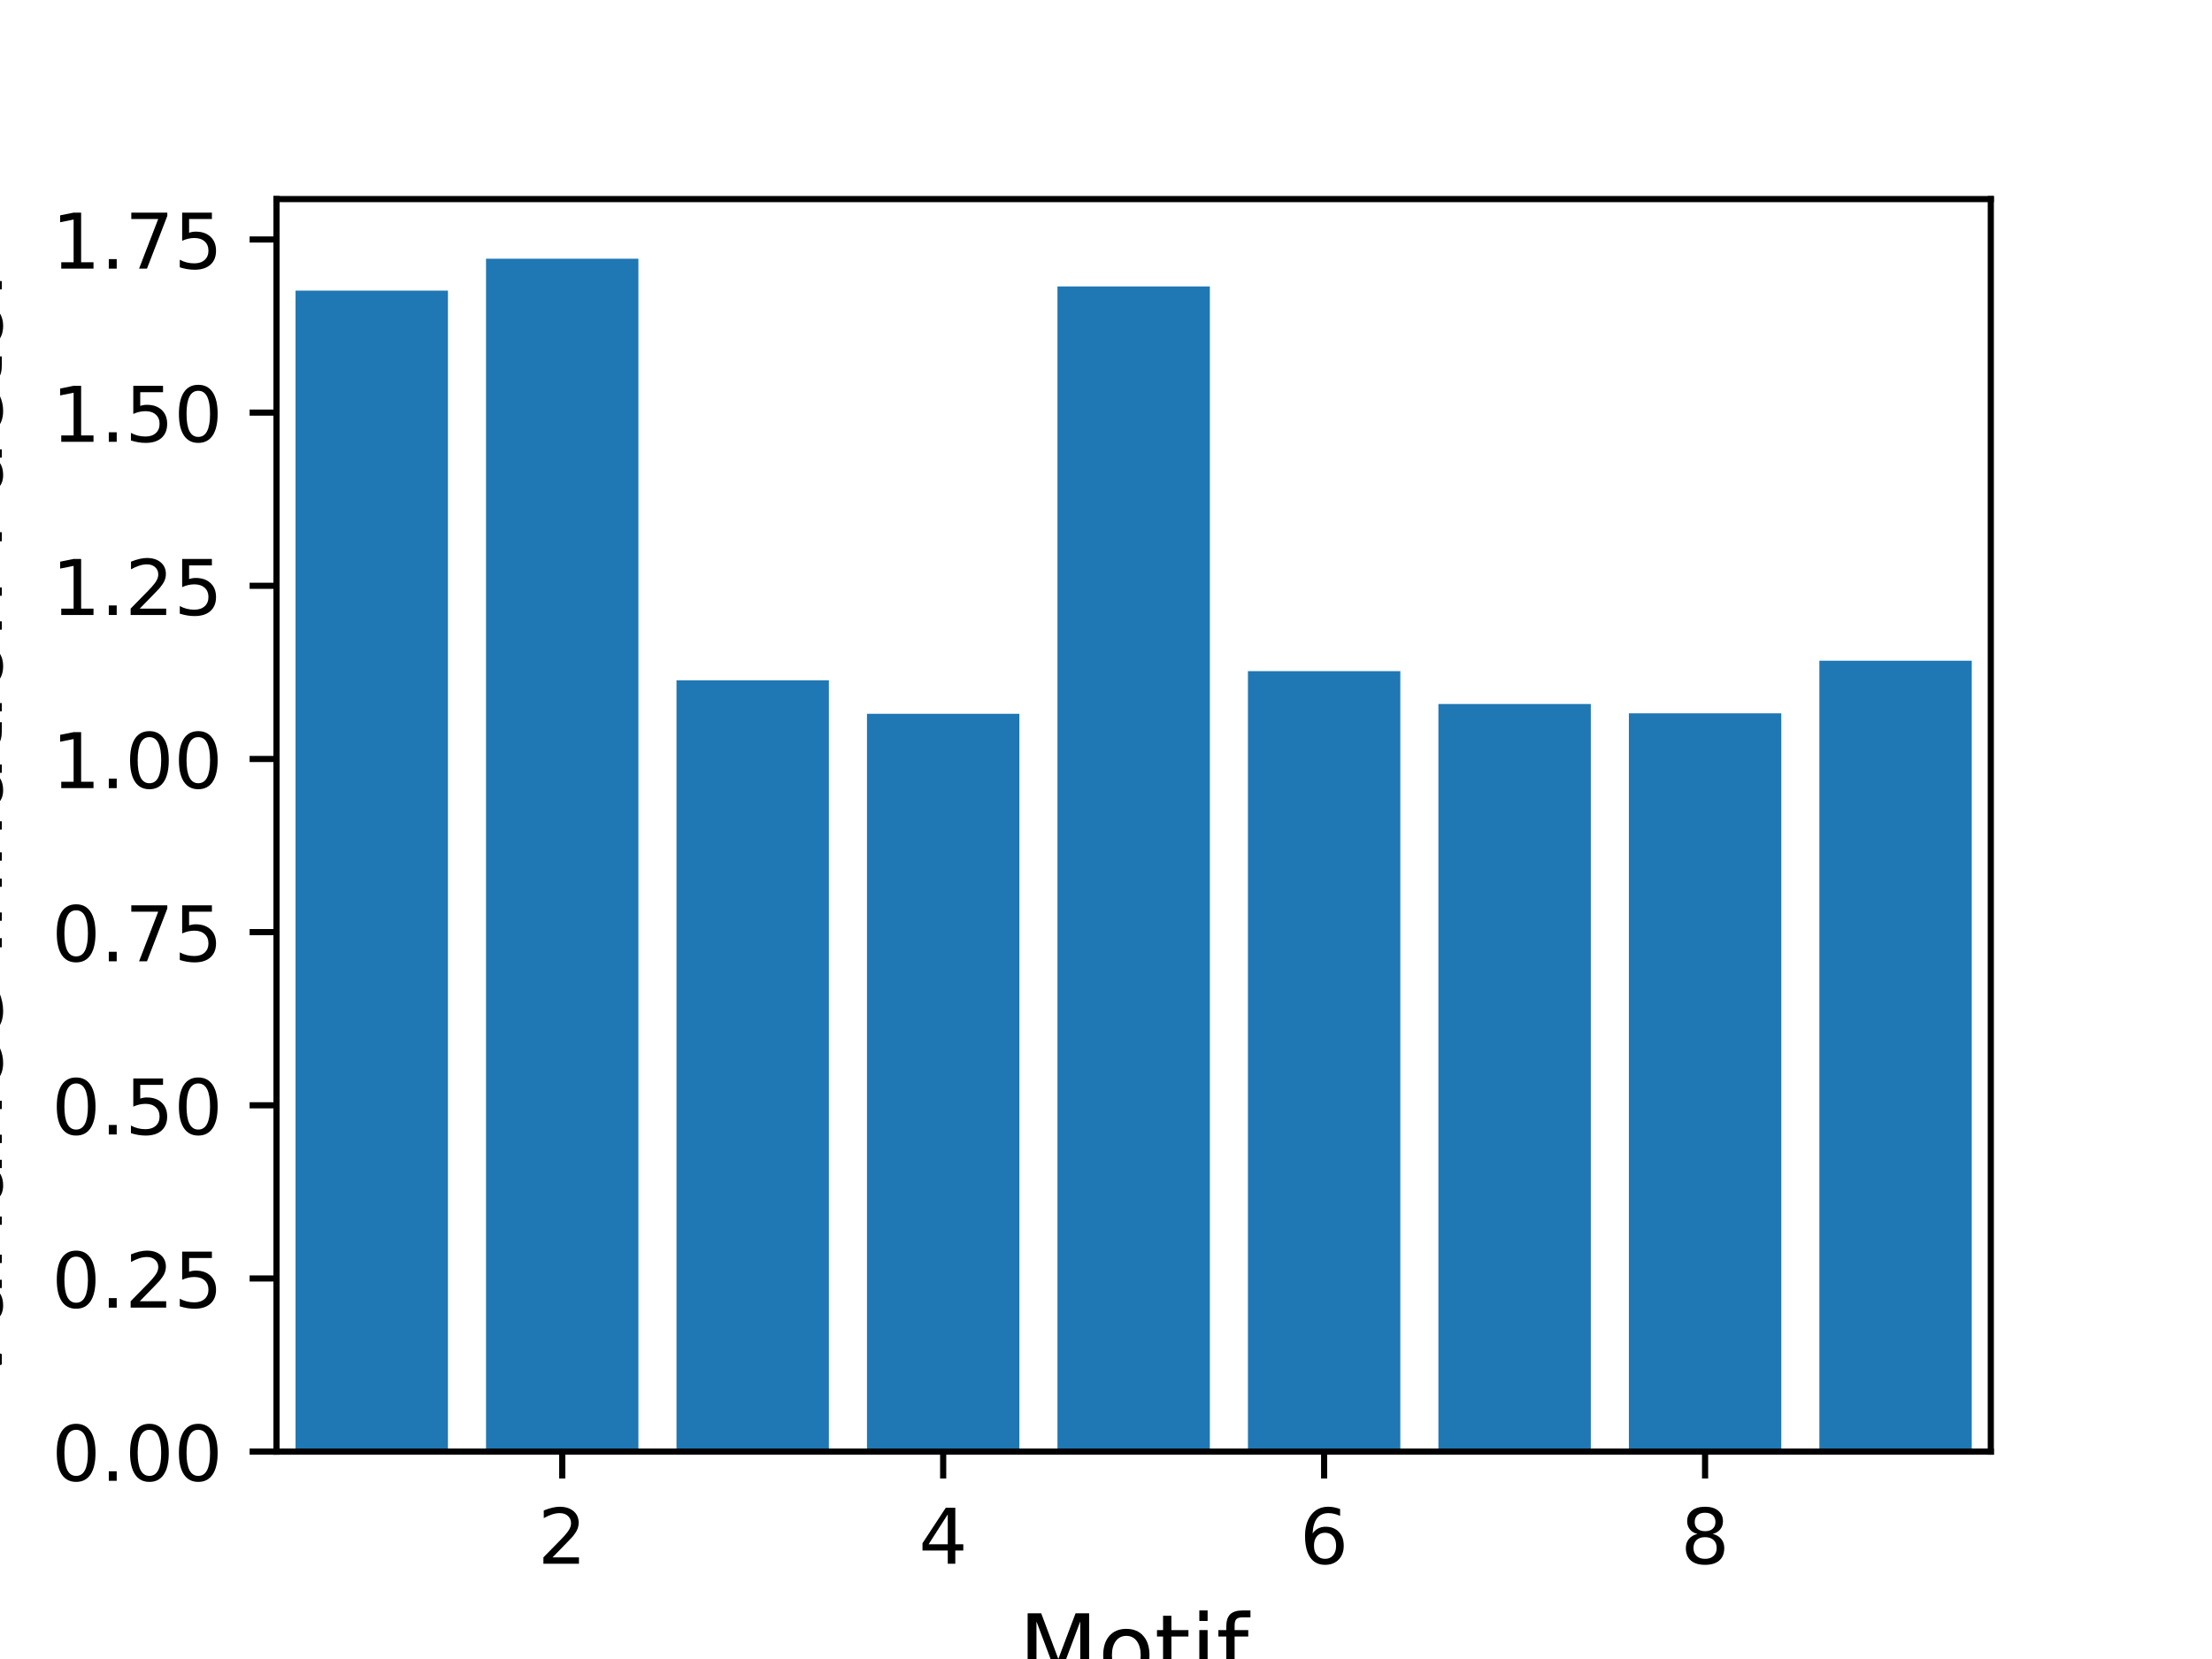
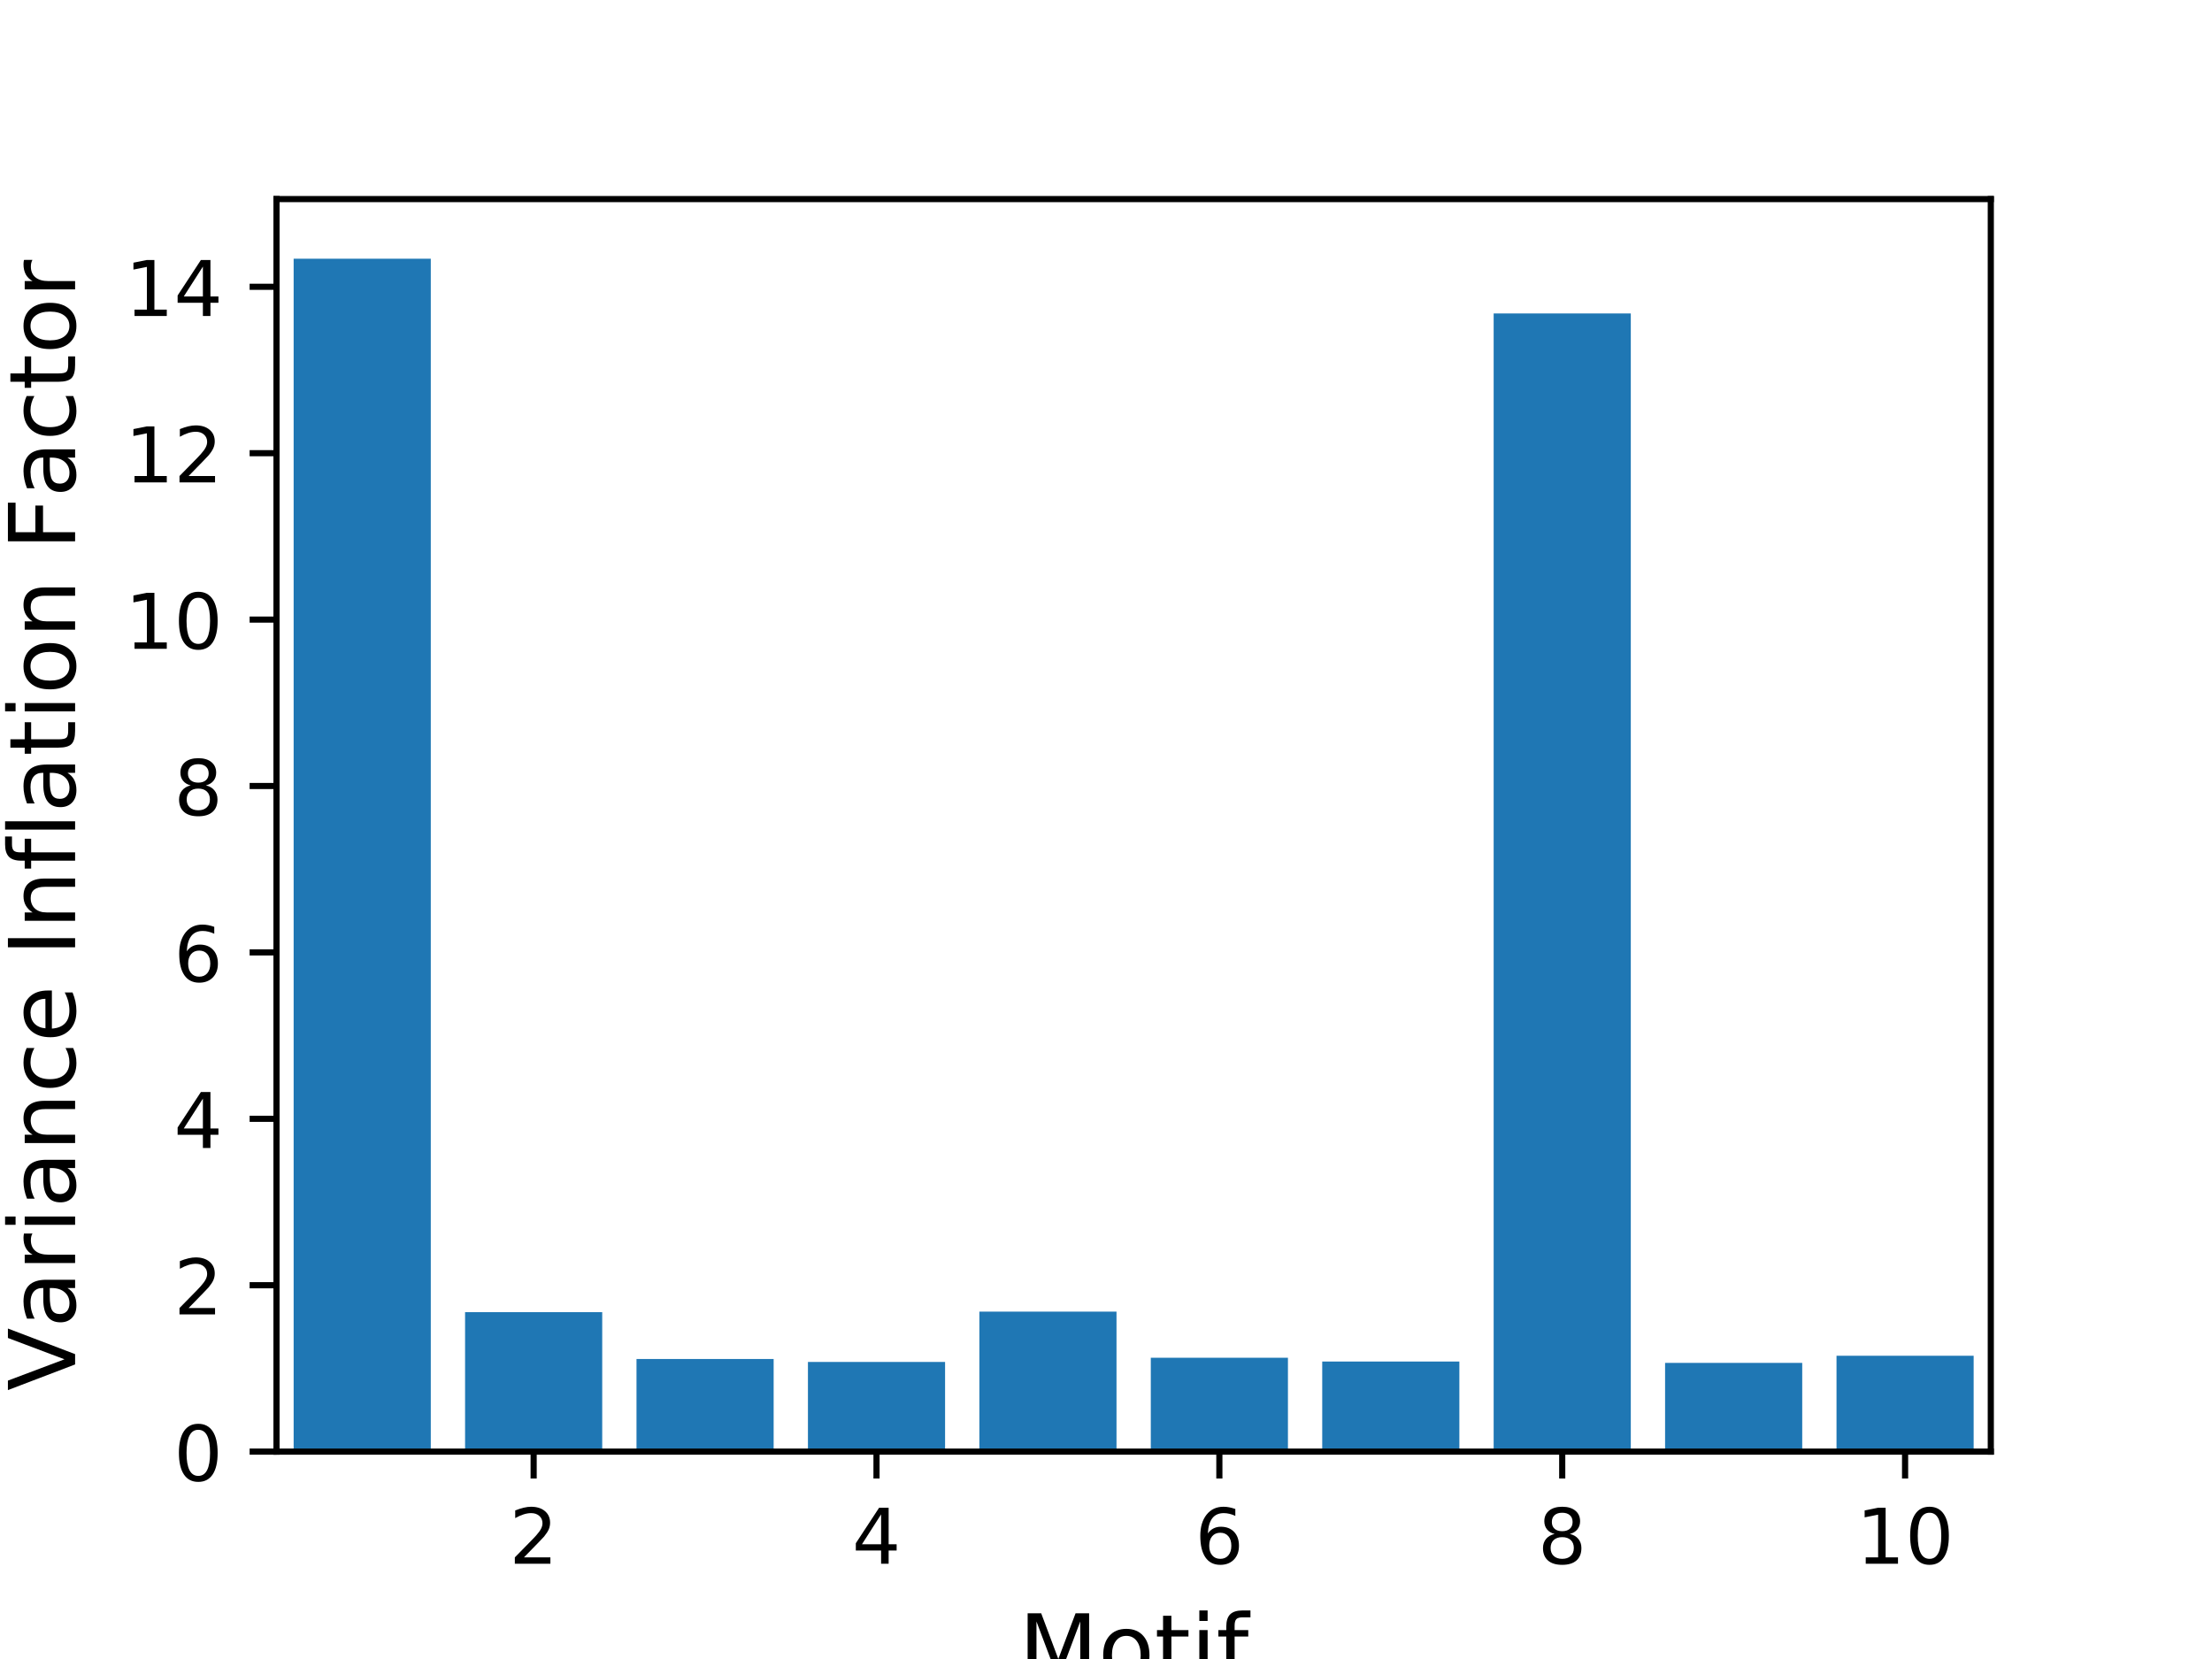
<svg xmlns="http://www.w3.org/2000/svg" xmlns:xlink="http://www.w3.org/1999/xlink" height="216pt" version="1.1" viewBox="0 0 288 216" width="288pt">
  <defs>
    <style type="text/css">
*{stroke-linecap:butt;stroke-linejoin:round;}
  </style>
  </defs>
  <g id="figure_1">
    <g id="patch_1">
      <path d="M 0 216  L 288 216  L 288 0  L 0 0  z " style="fill:#ffffff;" />
    </g>
    <g id="axes_1">
      <g id="patch_2">
        <path d="M 36 189  L 259.2 189  L 259.2 25.92  L 36 25.92  z " style="fill:#ffffff;" />
      </g>
      <g id="patch_3">
-         <path clip-path="url(#p2fca807522)" d="M 38.48 189  L 58.32 189  L 58.32 37.841  L 38.48 37.841  z " style="fill:#1f77b4;" />
+         <path clip-path="url(#paa263aa23f)" d="M 38.232 189  L 56.088 189  L 56.088 33.686  L 38.232 33.686  z " style="fill:#1f77b4;" />
      </g>
      <g id="patch_4">
-         <path clip-path="url(#p2fca807522)" d="M 63.28 189  L 83.12 189  L 83.12 33.686  L 63.28 33.686  z " style="fill:#1f77b4;" />
+         <path clip-path="url(#paa263aa23f)" d="M 60.552 189  L 78.408 189  L 78.408 170.84  L 60.552 170.84  z " style="fill:#1f77b4;" />
      </g>
      <g id="patch_5">
-         <path clip-path="url(#p2fca807522)" d="M 88.08 189  L 107.92 189  L 107.92 88.57  L 88.08 88.57  z " style="fill:#1f77b4;" />
+         <path clip-path="url(#paa263aa23f)" d="M 82.872 189  L 100.728 189  L 100.728 176.936  L 82.872 176.936  z " style="fill:#1f77b4;" />
      </g>
      <g id="patch_6">
-         <path clip-path="url(#p2fca807522)" d="M 112.88 189  L 132.72 189  L 132.72 92.932  L 112.88 92.932  z " style="fill:#1f77b4;" />
+         <path clip-path="url(#paa263aa23f)" d="M 105.192 189  L 123.048 189  L 123.048 177.321  L 105.192 177.321  z " style="fill:#1f77b4;" />
      </g>
      <g id="patch_7">
-         <path clip-path="url(#p2fca807522)" d="M 137.68 189  L 157.52 189  L 157.52 37.296  L 137.68 37.296  z " style="fill:#1f77b4;" />
+         <path clip-path="url(#paa263aa23f)" d="M 127.512 189  L 145.368 189  L 145.368 170.775  L 127.512 170.775  z " style="fill:#1f77b4;" />
      </g>
      <g id="patch_8">
-         <path clip-path="url(#p2fca807522)" d="M 162.48 189  L 182.32 189  L 182.32 87.383  L 162.48 87.383  z " style="fill:#1f77b4;" />
+         <path clip-path="url(#paa263aa23f)" d="M 149.832 189  L 167.688 189  L 167.688 176.778  L 149.832 176.778  z " style="fill:#1f77b4;" />
      </g>
      <g id="patch_9">
-         <path clip-path="url(#p2fca807522)" d="M 187.28 189  L 207.12 189  L 207.12 91.661  L 187.28 91.661  z " style="fill:#1f77b4;" />
+         <path clip-path="url(#paa263aa23f)" d="M 172.152 189  L 190.008 189  L 190.008 177.272  L 172.152 177.272  z " style="fill:#1f77b4;" />
      </g>
      <g id="patch_10">
-         <path clip-path="url(#p2fca807522)" d="M 212.08 189  L 231.92 189  L 231.92 92.876  L 212.08 92.876  z " style="fill:#1f77b4;" />
+         <path clip-path="url(#paa263aa23f)" d="M 194.472 189  L 212.328 189  L 212.328 40.814  L 194.472 40.814  z " style="fill:#1f77b4;" />
      </g>
      <g id="patch_11">
-         <path clip-path="url(#p2fca807522)" d="M 236.88 189  L 256.72 189  L 256.72 86.023  L 236.88 86.023  z " style="fill:#1f77b4;" />
+         <path clip-path="url(#paa263aa23f)" d="M 216.792 189  L 234.648 189  L 234.648 177.446  L 216.792 177.446  z " style="fill:#1f77b4;" />
+       </g>
+       <g id="patch_12">
+         <path clip-path="url(#paa263aa23f)" d="M 239.112 189  L 256.968 189  L 256.968 176.519  L 239.112 176.519  z " style="fill:#1f77b4;" />
      </g>
      <g id="matplotlib.axis_1">
        <g id="xtick_1">
          <g id="line2d_1">
            <defs>
-               <path d="M 0 0  L 0 3.5  " id="m2c72e060e9" style="stroke:#000000;stroke-width:0.8;" />
-             </defs>
-             <g>
-               <use style="stroke:#000000;stroke-width:0.8;" x="73.2" xlink:href="#m2c72e060e9" y="189" />
+               <path d="M 0 0  L 0 3.5  " id="m5cc62cd27a" style="stroke:#000000;stroke-width:0.8;" />
+             </defs>
+             <g>
+               <use style="stroke:#000000;stroke-width:0.8;" x="69.48" xlink:href="#m5cc62cd27a" y="189" />
            </g>
          </g>
          <g id="text_1">
            <defs>
-               <path d="M 19.188 8.297  L 53.609 8.297  L 53.609 0  L 7.328 0  L 7.328 8.297  Q 12.938 14.109 22.625 23.891  Q 32.328 33.688 34.812 36.531  Q 39.547 41.844 41.422 45.531  Q 43.312 49.219 43.312 52.781  Q 43.312 58.594 39.234 62.25  Q 35.156 65.922 28.609 65.922  Q 23.969 65.922 18.812 64.312  Q 13.672 62.703 7.812 59.422  L 7.812 69.391  Q 13.766 71.781 18.938 73  Q 24.125 74.219 28.422 74.219  Q 39.75 74.219 46.484 68.547  Q 53.219 62.891 53.219 53.422  Q 53.219 48.922 51.531 44.891  Q 49.859 40.875 45.406 35.406  Q 44.188 33.984 37.641 27.219  Q 31.109 20.453 19.188 8.297  z " id="DejaVuSans-32" />
-             </defs>
-             <g transform="translate(70.01875 203.5984)scale(0.1 -0.1)">
-               <use xlink:href="#DejaVuSans-32" />
+               <path d="M 19.188 8.297  L 53.609 8.297  L 53.609 0  L 7.328 0  L 7.328 8.297  Q 12.938 14.109 22.625 23.891  Q 32.328 33.688 34.812 36.531  Q 39.547 41.844 41.422 45.531  Q 43.312 49.219 43.312 52.781  Q 43.312 58.594 39.234 62.25  Q 35.156 65.922 28.609 65.922  Q 23.969 65.922 18.812 64.312  Q 13.672 62.703 7.812 59.422  L 7.812 69.391  Q 13.766 71.781 18.938 73  Q 24.125 74.219 28.422 74.219  Q 39.75 74.219 46.484 68.547  Q 53.219 62.891 53.219 53.422  Q 53.219 48.922 51.531 44.891  Q 49.859 40.875 45.406 35.406  Q 44.188 33.984 37.641 27.219  Q 31.109 20.453 19.188 8.297  z " id="DejaVuSans-50" />
+             </defs>
+             <g transform="translate(66.29875 203.5984)scale(0.1 -0.1)">
+               <use xlink:href="#DejaVuSans-50" />
            </g>
          </g>
        </g>
        <g id="xtick_2">
          <g id="line2d_2">
            <g>
-               <use style="stroke:#000000;stroke-width:0.8;" x="122.8" xlink:href="#m2c72e060e9" y="189" />
+               <use style="stroke:#000000;stroke-width:0.8;" x="114.12" xlink:href="#m5cc62cd27a" y="189" />
            </g>
          </g>
          <g id="text_2">
            <defs>
-               <path d="M 37.797 64.312  L 12.891 25.391  L 37.797 25.391  z M 35.203 72.906  L 47.609 72.906  L 47.609 25.391  L 58.016 25.391  L 58.016 17.188  L 47.609 17.188  L 47.609 0  L 37.797 0  L 37.797 17.188  L 4.891 17.188  L 4.891 26.703  z " id="DejaVuSans-34" />
-             </defs>
-             <g transform="translate(119.6188 203.5984)scale(0.1 -0.1)">
-               <use xlink:href="#DejaVuSans-34" />
+               <path d="M 37.797 64.312  L 12.891 25.391  L 37.797 25.391  z M 35.203 72.906  L 47.609 72.906  L 47.609 25.391  L 58.016 25.391  L 58.016 17.188  L 47.609 17.188  L 47.609 0  L 37.797 0  L 37.797 17.188  L 4.891 17.188  L 4.891 26.703  z " id="DejaVuSans-52" />
+             </defs>
+             <g transform="translate(110.9387 203.5984)scale(0.1 -0.1)">
+               <use xlink:href="#DejaVuSans-52" />
            </g>
          </g>
        </g>
        <g id="xtick_3">
          <g id="line2d_3">
            <g>
-               <use style="stroke:#000000;stroke-width:0.8;" x="172.4" xlink:href="#m2c72e060e9" y="189" />
+               <use style="stroke:#000000;stroke-width:0.8;" x="158.76" xlink:href="#m5cc62cd27a" y="189" />
            </g>
          </g>
          <g id="text_3">
            <defs>
-               <path d="M 33.016 40.375  Q 26.375 40.375 22.484 35.828  Q 18.609 31.297 18.609 23.391  Q 18.609 15.531 22.484 10.953  Q 26.375 6.391 33.016 6.391  Q 39.656 6.391 43.531 10.953  Q 47.406 15.531 47.406 23.391  Q 47.406 31.297 43.531 35.828  Q 39.656 40.375 33.016 40.375  z M 52.594 71.297  L 52.594 62.312  Q 48.875 64.062 45.094 64.984  Q 41.312 65.922 37.594 65.922  Q 27.828 65.922 22.672 59.328  Q 17.531 52.734 16.797 39.406  Q 19.672 43.656 24.016 45.922  Q 28.375 48.188 33.594 48.188  Q 44.578 48.188 50.953 41.516  Q 57.328 34.859 57.328 23.391  Q 57.328 12.156 50.688 5.359  Q 44.047 -1.422 33.016 -1.422  Q 20.359 -1.422 13.672 8.266  Q 6.984 17.969 6.984 36.375  Q 6.984 53.656 15.188 63.938  Q 23.391 74.219 37.203 74.219  Q 40.922 74.219 44.703 73.484  Q 48.484 72.75 52.594 71.297  z " id="DejaVuSans-36" />
-             </defs>
-             <g transform="translate(169.2188 203.5984)scale(0.1 -0.1)">
-               <use xlink:href="#DejaVuSans-36" />
+               <path d="M 33.016 40.375  Q 26.375 40.375 22.484 35.828  Q 18.609 31.297 18.609 23.391  Q 18.609 15.531 22.484 10.953  Q 26.375 6.391 33.016 6.391  Q 39.656 6.391 43.531 10.953  Q 47.406 15.531 47.406 23.391  Q 47.406 31.297 43.531 35.828  Q 39.656 40.375 33.016 40.375  z M 52.594 71.297  L 52.594 62.312  Q 48.875 64.062 45.094 64.984  Q 41.312 65.922 37.594 65.922  Q 27.828 65.922 22.672 59.328  Q 17.531 52.734 16.797 39.406  Q 19.672 43.656 24.016 45.922  Q 28.375 48.188 33.594 48.188  Q 44.578 48.188 50.953 41.516  Q 57.328 34.859 57.328 23.391  Q 57.328 12.156 50.688 5.359  Q 44.047 -1.422 33.016 -1.422  Q 20.359 -1.422 13.672 8.266  Q 6.984 17.969 6.984 36.375  Q 6.984 53.656 15.188 63.938  Q 23.391 74.219 37.203 74.219  Q 40.922 74.219 44.703 73.484  Q 48.484 72.75 52.594 71.297  z " id="DejaVuSans-54" />
+             </defs>
+             <g transform="translate(155.5788 203.5984)scale(0.1 -0.1)">
+               <use xlink:href="#DejaVuSans-54" />
            </g>
          </g>
        </g>
        <g id="xtick_4">
          <g id="line2d_4">
            <g>
-               <use style="stroke:#000000;stroke-width:0.8;" x="222" xlink:href="#m2c72e060e9" y="189" />
+               <use style="stroke:#000000;stroke-width:0.8;" x="203.4" xlink:href="#m5cc62cd27a" y="189" />
            </g>
          </g>
          <g id="text_4">
            <defs>
-               <path d="M 31.781 34.625  Q 24.75 34.625 20.719 30.859  Q 16.703 27.094 16.703 20.516  Q 16.703 13.922 20.719 10.156  Q 24.75 6.391 31.781 6.391  Q 38.812 6.391 42.859 10.172  Q 46.922 13.969 46.922 20.516  Q 46.922 27.094 42.891 30.859  Q 38.875 34.625 31.781 34.625  z M 21.922 38.812  Q 15.578 40.375 12.031 44.719  Q 8.5 49.078 8.5 55.328  Q 8.5 64.062 14.719 69.141  Q 20.953 74.219 31.781 74.219  Q 42.672 74.219 48.875 69.141  Q 55.078 64.062 55.078 55.328  Q 55.078 49.078 51.531 44.719  Q 48 40.375 41.703 38.812  Q 48.828 37.156 52.797 32.312  Q 56.781 27.484 56.781 20.516  Q 56.781 9.906 50.312 4.234  Q 43.844 -1.422 31.781 -1.422  Q 19.734 -1.422 13.25 4.234  Q 6.781 9.906 6.781 20.516  Q 6.781 27.484 10.781 32.312  Q 14.797 37.156 21.922 38.812  z M 18.312 54.391  Q 18.312 48.734 21.844 45.562  Q 25.391 42.391 31.781 42.391  Q 38.141 42.391 41.719 45.562  Q 45.312 48.734 45.312 54.391  Q 45.312 60.062 41.719 63.234  Q 38.141 66.406 31.781 66.406  Q 25.391 66.406 21.844 63.234  Q 18.312 60.062 18.312 54.391  z " id="DejaVuSans-38" />
-             </defs>
-             <g transform="translate(218.8187 203.5984)scale(0.1 -0.1)">
-               <use xlink:href="#DejaVuSans-38" />
-             </g>
-           </g>
-         </g>
-         <g id="text_5">
+               <path d="M 31.781 34.625  Q 24.75 34.625 20.719 30.859  Q 16.703 27.094 16.703 20.516  Q 16.703 13.922 20.719 10.156  Q 24.75 6.391 31.781 6.391  Q 38.812 6.391 42.859 10.172  Q 46.922 13.969 46.922 20.516  Q 46.922 27.094 42.891 30.859  Q 38.875 34.625 31.781 34.625  z M 21.922 38.812  Q 15.578 40.375 12.031 44.719  Q 8.5 49.078 8.5 55.328  Q 8.5 64.062 14.719 69.141  Q 20.953 74.219 31.781 74.219  Q 42.672 74.219 48.875 69.141  Q 55.078 64.062 55.078 55.328  Q 55.078 49.078 51.531 44.719  Q 48 40.375 41.703 38.812  Q 48.828 37.156 52.797 32.312  Q 56.781 27.484 56.781 20.516  Q 56.781 9.906 50.312 4.234  Q 43.844 -1.422 31.781 -1.422  Q 19.734 -1.422 13.25 4.234  Q 6.781 9.906 6.781 20.516  Q 6.781 27.484 10.781 32.312  Q 14.797 37.156 21.922 38.812  z M 18.312 54.391  Q 18.312 48.734 21.844 45.562  Q 25.391 42.391 31.781 42.391  Q 38.141 42.391 41.719 45.562  Q 45.312 48.734 45.312 54.391  Q 45.312 60.062 41.719 63.234  Q 38.141 66.406 31.781 66.406  Q 25.391 66.406 21.844 63.234  Q 18.312 60.062 18.312 54.391  z " id="DejaVuSans-56" />
+             </defs>
+             <g transform="translate(200.2188 203.5984)scale(0.1 -0.1)">
+               <use xlink:href="#DejaVuSans-56" />
+             </g>
+           </g>
+         </g>
+         <g id="xtick_5">
+           <g id="line2d_5">
+             <g>
+               <use style="stroke:#000000;stroke-width:0.8;" x="248.04" xlink:href="#m5cc62cd27a" y="189" />
+             </g>
+           </g>
+           <g id="text_5">
+             <defs>
+               <path d="M 12.406 8.297  L 28.516 8.297  L 28.516 63.922  L 10.984 60.406  L 10.984 69.391  L 28.422 72.906  L 38.281 72.906  L 38.281 8.297  L 54.391 8.297  L 54.391 0  L 12.406 0  z " id="DejaVuSans-49" />
+               <path d="M 31.781 66.406  Q 24.172 66.406 20.328 58.906  Q 16.5 51.422 16.5 36.375  Q 16.5 21.391 20.328 13.891  Q 24.172 6.391 31.781 6.391  Q 39.453 6.391 43.281 13.891  Q 47.125 21.391 47.125 36.375  Q 47.125 51.422 43.281 58.906  Q 39.453 66.406 31.781 66.406  z M 31.781 74.219  Q 44.047 74.219 50.516 64.516  Q 56.984 54.828 56.984 36.375  Q 56.984 17.969 50.516 8.266  Q 44.047 -1.422 31.781 -1.422  Q 19.531 -1.422 13.062 8.266  Q 6.594 17.969 6.594 36.375  Q 6.594 54.828 13.062 64.516  Q 19.531 74.219 31.781 74.219  z " id="DejaVuSans-48" />
+             </defs>
+             <g transform="translate(241.6775 203.5984)scale(0.1 -0.1)">
+               <use xlink:href="#DejaVuSans-49" />
+               <use x="63.623" xlink:href="#DejaVuSans-48" />
+             </g>
+           </g>
+         </g>
+         <g id="text_6">
          <defs>
-             <path d="M 9.812 72.906  L 24.516 72.906  L 43.109 23.297  L 61.812 72.906  L 76.516 72.906  L 76.516 0  L 66.891 0  L 66.891 64.016  L 48.094 14.016  L 38.188 14.016  L 19.391 64.016  L 19.391 0  L 9.812 0  z " id="DejaVuSans-4d" />
-             <path d="M 30.609 48.391  Q 23.391 48.391 19.188 42.75  Q 14.984 37.109 14.984 27.297  Q 14.984 17.484 19.156 11.844  Q 23.344 6.203 30.609 6.203  Q 37.797 6.203 41.984 11.859  Q 46.188 17.531 46.188 27.297  Q 46.188 37.016 41.984 42.703  Q 37.797 48.391 30.609 48.391  z M 30.609 56  Q 42.328 56 49.016 48.375  Q 55.719 40.766 55.719 27.297  Q 55.719 13.875 49.016 6.219  Q 42.328 -1.422 30.609 -1.422  Q 18.844 -1.422 12.172 6.219  Q 5.516 13.875 5.516 27.297  Q 5.516 40.766 12.172 48.375  Q 18.844 56 30.609 56  z " id="DejaVuSans-6f" />
-             <path d="M 18.312 70.219  L 18.312 54.688  L 36.812 54.688  L 36.812 47.703  L 18.312 47.703  L 18.312 18.016  Q 18.312 11.328 20.141 9.422  Q 21.969 7.516 27.594 7.516  L 36.812 7.516  L 36.812 0  L 27.594 0  Q 17.188 0 13.234 3.875  Q 9.281 7.766 9.281 18.016  L 9.281 47.703  L 2.688 47.703  L 2.688 54.688  L 9.281 54.688  L 9.281 70.219  z " id="DejaVuSans-74" />
-             <path d="M 9.422 54.688  L 18.406 54.688  L 18.406 0  L 9.422 0  z M 9.422 75.984  L 18.406 75.984  L 18.406 64.594  L 9.422 64.594  z " id="DejaVuSans-69" />
-             <path d="M 37.109 75.984  L 37.109 68.5  L 28.516 68.5  Q 23.688 68.5 21.797 66.547  Q 19.922 64.594 19.922 59.516  L 19.922 54.688  L 34.719 54.688  L 34.719 47.703  L 19.922 47.703  L 19.922 0  L 10.891 0  L 10.891 47.703  L 2.297 47.703  L 2.297 54.688  L 10.891 54.688  L 10.891 58.5  Q 10.891 67.625 15.141 71.797  Q 19.391 75.984 28.609 75.984  z " id="DejaVuSans-66" />
+             <path d="M 9.812 72.906  L 24.516 72.906  L 43.109 23.297  L 61.812 72.906  L 76.516 72.906  L 76.516 0  L 66.891 0  L 66.891 64.016  L 48.094 14.016  L 38.188 14.016  L 19.391 64.016  L 19.391 0  L 9.812 0  z " id="DejaVuSans-77" />
+             <path d="M 30.609 48.391  Q 23.391 48.391 19.188 42.75  Q 14.984 37.109 14.984 27.297  Q 14.984 17.484 19.156 11.844  Q 23.344 6.203 30.609 6.203  Q 37.797 6.203 41.984 11.859  Q 46.188 17.531 46.188 27.297  Q 46.188 37.016 41.984 42.703  Q 37.797 48.391 30.609 48.391  z M 30.609 56  Q 42.328 56 49.016 48.375  Q 55.719 40.766 55.719 27.297  Q 55.719 13.875 49.016 6.219  Q 42.328 -1.422 30.609 -1.422  Q 18.844 -1.422 12.172 6.219  Q 5.516 13.875 5.516 27.297  Q 5.516 40.766 12.172 48.375  Q 18.844 56 30.609 56  z " id="DejaVuSans-111" />
+             <path d="M 18.312 70.219  L 18.312 54.688  L 36.812 54.688  L 36.812 47.703  L 18.312 47.703  L 18.312 18.016  Q 18.312 11.328 20.141 9.422  Q 21.969 7.516 27.594 7.516  L 36.812 7.516  L 36.812 0  L 27.594 0  Q 17.188 0 13.234 3.875  Q 9.281 7.766 9.281 18.016  L 9.281 47.703  L 2.688 47.703  L 2.688 54.688  L 9.281 54.688  L 9.281 70.219  z " id="DejaVuSans-116" />
+             <path d="M 9.422 54.688  L 18.406 54.688  L 18.406 0  L 9.422 0  z M 9.422 75.984  L 18.406 75.984  L 18.406 64.594  L 9.422 64.594  z " id="DejaVuSans-105" />
+             <path d="M 37.109 75.984  L 37.109 68.5  L 28.516 68.5  Q 23.688 68.5 21.797 66.547  Q 19.922 64.594 19.922 59.516  L 19.922 54.688  L 34.719 54.688  L 34.719 47.703  L 19.922 47.703  L 19.922 0  L 10.891 0  L 10.891 47.703  L 2.297 47.703  L 2.297 54.688  L 10.891 54.688  L 10.891 58.5  Q 10.891 67.625 15.141 71.797  Q 19.391 75.984 28.609 75.984  z " id="DejaVuSans-102" />
          </defs>
          <g transform="translate(132.6206 218.7962)scale(0.12 -0.12)">
-             <use xlink:href="#DejaVuSans-4d" />
-             <use x="86.279" xlink:href="#DejaVuSans-6f" />
-             <use x="147.461" xlink:href="#DejaVuSans-74" />
-             <use x="186.67" xlink:href="#DejaVuSans-69" />
-             <use x="214.453" xlink:href="#DejaVuSans-66" />
+             <use xlink:href="#DejaVuSans-77" />
+             <use x="86.279" xlink:href="#DejaVuSans-111" />
+             <use x="147.461" xlink:href="#DejaVuSans-116" />
+             <use x="186.67" xlink:href="#DejaVuSans-105" />
+             <use x="214.453" xlink:href="#DejaVuSans-102" />
          </g>
        </g>
      </g>
      <g id="matplotlib.axis_2">
        <g id="ytick_1">
-           <g id="line2d_5">
-             <defs>
-               <path d="M 0 0  L -3.5 0  " id="m82fdec358b" style="stroke:#000000;stroke-width:0.8;" />
-             </defs>
-             <g>
-               <use style="stroke:#000000;stroke-width:0.8;" x="36" xlink:href="#m82fdec358b" y="189" />
-             </g>
-           </g>
-           <g id="text_6">
-             <defs>
-               <path d="M 31.781 66.406  Q 24.172 66.406 20.328 58.906  Q 16.5 51.422 16.5 36.375  Q 16.5 21.391 20.328 13.891  Q 24.172 6.391 31.781 6.391  Q 39.453 6.391 43.281 13.891  Q 47.125 21.391 47.125 36.375  Q 47.125 51.422 43.281 58.906  Q 39.453 66.406 31.781 66.406  z M 31.781 74.219  Q 44.047 74.219 50.516 64.516  Q 56.984 54.828 56.984 36.375  Q 56.984 17.969 50.516 8.266  Q 44.047 -1.422 31.781 -1.422  Q 19.531 -1.422 13.062 8.266  Q 6.594 17.969 6.594 36.375  Q 6.594 54.828 13.062 64.516  Q 19.531 74.219 31.781 74.219  z " id="DejaVuSans-30" />
-               <path d="M 10.688 12.406  L 21 12.406  L 21 0  L 10.688 0  z " id="DejaVuSans-2e" />
-             </defs>
-             <g transform="translate(6.734375 192.7992)scale(0.1 -0.1)">
-               <use xlink:href="#DejaVuSans-30" />
-               <use x="63.623" xlink:href="#DejaVuSans-2e" />
-               <use x="95.41" xlink:href="#DejaVuSans-30" />
-               <use x="159.033" xlink:href="#DejaVuSans-30" />
+           <g id="line2d_6">
+             <defs>
+               <path d="M 0 0  L -3.5 0  " id="m1d40eb656d" style="stroke:#000000;stroke-width:0.8;" />
+             </defs>
+             <g>
+               <use style="stroke:#000000;stroke-width:0.8;" x="36" xlink:href="#m1d40eb656d" y="189" />
+             </g>
+           </g>
+           <g id="text_7">
+             <g transform="translate(22.6375 192.7992)scale(0.1 -0.1)">
+               <use xlink:href="#DejaVuSans-48" />
            </g>
          </g>
        </g>
        <g id="ytick_2">
-           <g id="line2d_6">
-             <g>
-               <use style="stroke:#000000;stroke-width:0.8;" x="36" xlink:href="#m82fdec358b" y="166.454" />
-             </g>
-           </g>
-           <g id="text_7">
-             <defs>
-               <path d="M 10.797 72.906  L 49.516 72.906  L 49.516 64.594  L 19.828 64.594  L 19.828 46.734  Q 21.969 47.469 24.109 47.828  Q 26.266 48.188 28.422 48.188  Q 40.625 48.188 47.75 41.5  Q 54.891 34.812 54.891 23.391  Q 54.891 11.625 47.562 5.094  Q 40.234 -1.422 26.906 -1.422  Q 22.312 -1.422 17.547 -0.641  Q 12.797 0.141 7.719 1.703  L 7.719 11.625  Q 12.109 9.234 16.797 8.062  Q 21.484 6.891 26.703 6.891  Q 35.156 6.891 40.078 11.328  Q 45.016 15.766 45.016 23.391  Q 45.016 31 40.078 35.438  Q 35.156 39.891 26.703 39.891  Q 22.75 39.891 18.812 39.016  Q 14.891 38.141 10.797 36.281  z " id="DejaVuSans-35" />
-             </defs>
-             <g transform="translate(6.734375 170.2532)scale(0.1 -0.1)">
-               <use xlink:href="#DejaVuSans-30" />
-               <use x="63.623" xlink:href="#DejaVuSans-2e" />
-               <use x="95.41" xlink:href="#DejaVuSans-32" />
-               <use x="159.033" xlink:href="#DejaVuSans-35" />
+           <g id="line2d_7">
+             <g>
+               <use style="stroke:#000000;stroke-width:0.8;" x="36" xlink:href="#m1d40eb656d" y="167.335" />
+             </g>
+           </g>
+           <g id="text_8">
+             <g transform="translate(22.6375 171.1337)scale(0.1 -0.1)">
+               <use xlink:href="#DejaVuSans-50" />
            </g>
          </g>
        </g>
        <g id="ytick_3">
-           <g id="line2d_7">
-             <g>
-               <use style="stroke:#000000;stroke-width:0.8;" x="36" xlink:href="#m82fdec358b" y="143.908" />
-             </g>
-           </g>
-           <g id="text_8">
-             <g transform="translate(6.734375 147.7072)scale(0.1 -0.1)">
-               <use xlink:href="#DejaVuSans-30" />
-               <use x="63.623" xlink:href="#DejaVuSans-2e" />
-               <use x="95.41" xlink:href="#DejaVuSans-35" />
-               <use x="159.033" xlink:href="#DejaVuSans-30" />
+           <g id="line2d_8">
+             <g>
+               <use style="stroke:#000000;stroke-width:0.8;" x="36" xlink:href="#m1d40eb656d" y="145.669" />
+             </g>
+           </g>
+           <g id="text_9">
+             <g transform="translate(22.6375 149.4682)scale(0.1 -0.1)">
+               <use xlink:href="#DejaVuSans-52" />
            </g>
          </g>
        </g>
        <g id="ytick_4">
-           <g id="line2d_8">
-             <g>
-               <use style="stroke:#000000;stroke-width:0.8;" x="36" xlink:href="#m82fdec358b" y="121.362" />
-             </g>
-           </g>
-           <g id="text_9">
-             <defs>
-               <path d="M 8.203 72.906  L 55.078 72.906  L 55.078 68.703  L 28.609 0  L 18.312 0  L 43.219 64.594  L 8.203 64.594  z " id="DejaVuSans-37" />
-             </defs>
-             <g transform="translate(6.734375 125.1612)scale(0.1 -0.1)">
-               <use xlink:href="#DejaVuSans-30" />
-               <use x="63.623" xlink:href="#DejaVuSans-2e" />
-               <use x="95.41" xlink:href="#DejaVuSans-37" />
-               <use x="159.033" xlink:href="#DejaVuSans-35" />
+           <g id="line2d_9">
+             <g>
+               <use style="stroke:#000000;stroke-width:0.8;" x="36" xlink:href="#m1d40eb656d" y="124.004" />
+             </g>
+           </g>
+           <g id="text_10">
+             <g transform="translate(22.6375 127.8027)scale(0.1 -0.1)">
+               <use xlink:href="#DejaVuSans-54" />
            </g>
          </g>
        </g>
        <g id="ytick_5">
-           <g id="line2d_9">
-             <g>
-               <use style="stroke:#000000;stroke-width:0.8;" x="36" xlink:href="#m82fdec358b" y="98.816" />
-             </g>
-           </g>
-           <g id="text_10">
-             <defs>
-               <path d="M 12.406 8.297  L 28.516 8.297  L 28.516 63.922  L 10.984 60.406  L 10.984 69.391  L 28.422 72.906  L 38.281 72.906  L 38.281 8.297  L 54.391 8.297  L 54.391 0  L 12.406 0  z " id="DejaVuSans-31" />
-             </defs>
-             <g transform="translate(6.734375 102.6151)scale(0.1 -0.1)">
-               <use xlink:href="#DejaVuSans-31" />
-               <use x="63.623" xlink:href="#DejaVuSans-2e" />
-               <use x="95.41" xlink:href="#DejaVuSans-30" />
-               <use x="159.033" xlink:href="#DejaVuSans-30" />
+           <g id="line2d_10">
+             <g>
+               <use style="stroke:#000000;stroke-width:0.8;" x="36" xlink:href="#m1d40eb656d" y="102.338" />
+             </g>
+           </g>
+           <g id="text_11">
+             <g transform="translate(22.6375 106.1372)scale(0.1 -0.1)">
+               <use xlink:href="#DejaVuSans-56" />
            </g>
          </g>
        </g>
        <g id="ytick_6">
-           <g id="line2d_10">
-             <g>
-               <use style="stroke:#000000;stroke-width:0.8;" x="36" xlink:href="#m82fdec358b" y="76.27" />
-             </g>
-           </g>
-           <g id="text_11">
-             <g transform="translate(6.734375 80.06911)scale(0.1 -0.1)">
-               <use xlink:href="#DejaVuSans-31" />
-               <use x="63.623" xlink:href="#DejaVuSans-2e" />
-               <use x="95.41" xlink:href="#DejaVuSans-32" />
-               <use x="159.033" xlink:href="#DejaVuSans-35" />
+           <g id="line2d_11">
+             <g>
+               <use style="stroke:#000000;stroke-width:0.8;" x="36" xlink:href="#m1d40eb656d" y="80.673" />
+             </g>
+           </g>
+           <g id="text_12">
+             <g transform="translate(16.275 84.47176)scale(0.1 -0.1)">
+               <use xlink:href="#DejaVuSans-49" />
+               <use x="63.623" xlink:href="#DejaVuSans-48" />
            </g>
          </g>
        </g>
        <g id="ytick_7">
-           <g id="line2d_11">
-             <g>
-               <use style="stroke:#000000;stroke-width:0.8;" x="36" xlink:href="#m82fdec358b" y="53.724" />
-             </g>
-           </g>
-           <g id="text_12">
-             <g transform="translate(6.734375 57.52309)scale(0.1 -0.1)">
-               <use xlink:href="#DejaVuSans-31" />
-               <use x="63.623" xlink:href="#DejaVuSans-2e" />
-               <use x="95.41" xlink:href="#DejaVuSans-35" />
-               <use x="159.033" xlink:href="#DejaVuSans-30" />
+           <g id="line2d_12">
+             <g>
+               <use style="stroke:#000000;stroke-width:0.8;" x="36" xlink:href="#m1d40eb656d" y="59.007" />
+             </g>
+           </g>
+           <g id="text_13">
+             <g transform="translate(16.275 62.80627)scale(0.1 -0.1)">
+               <use xlink:href="#DejaVuSans-49" />
+               <use x="63.623" xlink:href="#DejaVuSans-50" />
            </g>
          </g>
        </g>
        <g id="ytick_8">
-           <g id="line2d_12">
-             <g>
-               <use style="stroke:#000000;stroke-width:0.8;" x="36" xlink:href="#m82fdec358b" y="31.178" />
-             </g>
-           </g>
-           <g id="text_13">
-             <g transform="translate(6.734375 34.97706)scale(0.1 -0.1)">
-               <use xlink:href="#DejaVuSans-31" />
-               <use x="63.623" xlink:href="#DejaVuSans-2e" />
-               <use x="95.41" xlink:href="#DejaVuSans-37" />
-               <use x="159.033" xlink:href="#DejaVuSans-35" />
-             </g>
-           </g>
-         </g>
-         <g id="text_14">
+           <g id="line2d_13">
+             <g>
+               <use style="stroke:#000000;stroke-width:0.8;" x="36" xlink:href="#m1d40eb656d" y="37.342" />
+             </g>
+           </g>
+           <g id="text_14">
+             <g transform="translate(16.275 41.14077)scale(0.1 -0.1)">
+               <use xlink:href="#DejaVuSans-49" />
+               <use x="63.623" xlink:href="#DejaVuSans-52" />
+             </g>
+           </g>
+         </g>
+         <g id="text_15">
          <defs>
-             <path d="M 28.609 0  L 0.781 72.906  L 11.078 72.906  L 34.188 11.531  L 57.328 72.906  L 67.578 72.906  L 39.797 0  z " id="DejaVuSans-56" />
-             <path d="M 34.281 27.484  Q 23.391 27.484 19.188 25  Q 14.984 22.516 14.984 16.5  Q 14.984 11.719 18.141 8.906  Q 21.297 6.109 26.703 6.109  Q 34.188 6.109 38.703 11.406  Q 43.219 16.703 43.219 25.484  L 43.219 27.484  z M 52.203 31.203  L 52.203 0  L 43.219 0  L 43.219 8.297  Q 40.141 3.328 35.547 0.953  Q 30.953 -1.422 24.312 -1.422  Q 15.922 -1.422 10.953 3.297  Q 6 8.016 6 15.922  Q 6 25.141 12.172 29.828  Q 18.359 34.516 30.609 34.516  L 43.219 34.516  L 43.219 35.406  Q 43.219 41.609 39.141 45  Q 35.062 48.391 27.688 48.391  Q 23 48.391 18.547 47.266  Q 14.109 46.141 10.016 43.891  L 10.016 52.203  Q 14.938 54.109 19.578 55.047  Q 24.219 56 28.609 56  Q 40.484 56 46.344 49.844  Q 52.203 43.703 52.203 31.203  z " id="DejaVuSans-61" />
-             <path d="M 41.109 46.297  Q 39.594 47.172 37.812 47.578  Q 36.031 48 33.891 48  Q 26.266 48 22.188 43.047  Q 18.109 38.094 18.109 28.812  L 18.109 0  L 9.078 0  L 9.078 54.688  L 18.109 54.688  L 18.109 46.188  Q 20.953 51.172 25.484 53.578  Q 30.031 56 36.531 56  Q 37.453 56 38.578 55.875  Q 39.703 55.766 41.062 55.516  z " id="DejaVuSans-72" />
-             <path d="M 54.891 33.016  L 54.891 0  L 45.906 0  L 45.906 32.719  Q 45.906 40.484 42.875 44.328  Q 39.844 48.188 33.797 48.188  Q 26.516 48.188 22.312 43.547  Q 18.109 38.922 18.109 30.906  L 18.109 0  L 9.078 0  L 9.078 54.688  L 18.109 54.688  L 18.109 46.188  Q 21.344 51.125 25.703 53.562  Q 30.078 56 35.797 56  Q 45.219 56 50.047 50.172  Q 54.891 44.344 54.891 33.016  z " id="DejaVuSans-6e" />
-             <path d="M 48.781 52.594  L 48.781 44.188  Q 44.969 46.297 41.141 47.344  Q 37.312 48.391 33.406 48.391  Q 24.656 48.391 19.812 42.844  Q 14.984 37.312 14.984 27.297  Q 14.984 17.281 19.812 11.734  Q 24.656 6.203 33.406 6.203  Q 37.312 6.203 41.141 7.25  Q 44.969 8.297 48.781 10.406  L 48.781 2.094  Q 45.016 0.344 40.984 -0.531  Q 36.969 -1.422 32.422 -1.422  Q 20.062 -1.422 12.781 6.344  Q 5.516 14.109 5.516 27.297  Q 5.516 40.672 12.859 48.328  Q 20.219 56 33.016 56  Q 37.156 56 41.109 55.141  Q 45.062 54.297 48.781 52.594  z " id="DejaVuSans-63" />
-             <path d="M 56.203 29.594  L 56.203 25.203  L 14.891 25.203  Q 15.484 15.922 20.484 11.062  Q 25.484 6.203 34.422 6.203  Q 39.594 6.203 44.453 7.469  Q 49.312 8.734 54.109 11.281  L 54.109 2.781  Q 49.266 0.734 44.188 -0.344  Q 39.109 -1.422 33.891 -1.422  Q 20.797 -1.422 13.156 6.188  Q 5.516 13.812 5.516 26.812  Q 5.516 40.234 12.766 48.109  Q 20.016 56 32.328 56  Q 43.359 56 49.781 48.891  Q 56.203 41.797 56.203 29.594  z M 47.219 32.234  Q 47.125 39.594 43.094 43.984  Q 39.062 48.391 32.422 48.391  Q 24.906 48.391 20.391 44.141  Q 15.875 39.891 15.188 32.172  z " id="DejaVuSans-65" />
-             <path id="DejaVuSans-20" />
-             <path d="M 9.812 72.906  L 19.672 72.906  L 19.672 0  L 9.812 0  z " id="DejaVuSans-49" />
-             <path d="M 9.422 75.984  L 18.406 75.984  L 18.406 0  L 9.422 0  z " id="DejaVuSans-6c" />
-             <path d="M 9.812 72.906  L 51.703 72.906  L 51.703 64.594  L 19.672 64.594  L 19.672 43.109  L 48.578 43.109  L 48.578 34.812  L 19.672 34.812  L 19.672 0  L 9.812 0  z " id="DejaVuSans-46" />
+             <path d="M 28.609 0  L 0.781 72.906  L 11.078 72.906  L 34.188 11.531  L 57.328 72.906  L 67.578 72.906  L 39.797 0  z " id="DejaVuSans-86" />
+             <path d="M 34.281 27.484  Q 23.391 27.484 19.188 25  Q 14.984 22.516 14.984 16.5  Q 14.984 11.719 18.141 8.906  Q 21.297 6.109 26.703 6.109  Q 34.188 6.109 38.703 11.406  Q 43.219 16.703 43.219 25.484  L 43.219 27.484  z M 52.203 31.203  L 52.203 0  L 43.219 0  L 43.219 8.297  Q 40.141 3.328 35.547 0.953  Q 30.953 -1.422 24.312 -1.422  Q 15.922 -1.422 10.953 3.297  Q 6 8.016 6 15.922  Q 6 25.141 12.172 29.828  Q 18.359 34.516 30.609 34.516  L 43.219 34.516  L 43.219 35.406  Q 43.219 41.609 39.141 45  Q 35.062 48.391 27.688 48.391  Q 23 48.391 18.547 47.266  Q 14.109 46.141 10.016 43.891  L 10.016 52.203  Q 14.938 54.109 19.578 55.047  Q 24.219 56 28.609 56  Q 40.484 56 46.344 49.844  Q 52.203 43.703 52.203 31.203  z " id="DejaVuSans-97" />
+             <path d="M 41.109 46.297  Q 39.594 47.172 37.812 47.578  Q 36.031 48 33.891 48  Q 26.266 48 22.188 43.047  Q 18.109 38.094 18.109 28.812  L 18.109 0  L 9.078 0  L 9.078 54.688  L 18.109 54.688  L 18.109 46.188  Q 20.953 51.172 25.484 53.578  Q 30.031 56 36.531 56  Q 37.453 56 38.578 55.875  Q 39.703 55.766 41.062 55.516  z " id="DejaVuSans-114" />
+             <path d="M 54.891 33.016  L 54.891 0  L 45.906 0  L 45.906 32.719  Q 45.906 40.484 42.875 44.328  Q 39.844 48.188 33.797 48.188  Q 26.516 48.188 22.312 43.547  Q 18.109 38.922 18.109 30.906  L 18.109 0  L 9.078 0  L 9.078 54.688  L 18.109 54.688  L 18.109 46.188  Q 21.344 51.125 25.703 53.562  Q 30.078 56 35.797 56  Q 45.219 56 50.047 50.172  Q 54.891 44.344 54.891 33.016  z " id="DejaVuSans-110" />
+             <path d="M 48.781 52.594  L 48.781 44.188  Q 44.969 46.297 41.141 47.344  Q 37.312 48.391 33.406 48.391  Q 24.656 48.391 19.812 42.844  Q 14.984 37.312 14.984 27.297  Q 14.984 17.281 19.812 11.734  Q 24.656 6.203 33.406 6.203  Q 37.312 6.203 41.141 7.25  Q 44.969 8.297 48.781 10.406  L 48.781 2.094  Q 45.016 0.344 40.984 -0.531  Q 36.969 -1.422 32.422 -1.422  Q 20.062 -1.422 12.781 6.344  Q 5.516 14.109 5.516 27.297  Q 5.516 40.672 12.859 48.328  Q 20.219 56 33.016 56  Q 37.156 56 41.109 55.141  Q 45.062 54.297 48.781 52.594  z " id="DejaVuSans-99" />
+             <path d="M 56.203 29.594  L 56.203 25.203  L 14.891 25.203  Q 15.484 15.922 20.484 11.062  Q 25.484 6.203 34.422 6.203  Q 39.594 6.203 44.453 7.469  Q 49.312 8.734 54.109 11.281  L 54.109 2.781  Q 49.266 0.734 44.188 -0.344  Q 39.109 -1.422 33.891 -1.422  Q 20.797 -1.422 13.156 6.188  Q 5.516 13.812 5.516 26.812  Q 5.516 40.234 12.766 48.109  Q 20.016 56 32.328 56  Q 43.359 56 49.781 48.891  Q 56.203 41.797 56.203 29.594  z M 47.219 32.234  Q 47.125 39.594 43.094 43.984  Q 39.062 48.391 32.422 48.391  Q 24.906 48.391 20.391 44.141  Q 15.875 39.891 15.188 32.172  z " id="DejaVuSans-101" />
+             <path id="DejaVuSans-32" />
+             <path d="M 9.812 72.906  L 19.672 72.906  L 19.672 0  L 9.812 0  z " id="DejaVuSans-73" />
+             <path d="M 9.422 75.984  L 18.406 75.984  L 18.406 0  L 9.422 0  z " id="DejaVuSans-108" />
+             <path d="M 9.812 72.906  L 51.703 72.906  L 51.703 64.594  L 19.672 64.594  L 19.672 43.109  L 48.578 43.109  L 48.578 34.812  L 19.672 34.812  L 19.672 0  L 9.812 0  z " id="DejaVuSans-70" />
          </defs>
-           <g transform="translate(0.23875 181.0819)rotate(-90)scale(0.12 -0.12)">
-             <use xlink:href="#DejaVuSans-56" />
-             <use x="68.299" xlink:href="#DejaVuSans-61" />
-             <use x="129.578" xlink:href="#DejaVuSans-72" />
-             <use x="170.691" xlink:href="#DejaVuSans-69" />
-             <use x="198.475" xlink:href="#DejaVuSans-61" />
-             <use x="259.754" xlink:href="#DejaVuSans-6e" />
-             <use x="323.133" xlink:href="#DejaVuSans-63" />
-             <use x="378.113" xlink:href="#DejaVuSans-65" />
-             <use x="439.637" xlink:href="#DejaVuSans-20" />
-             <use x="471.424" xlink:href="#DejaVuSans-49" />
-             <use x="500.916" xlink:href="#DejaVuSans-6e" />
-             <use x="564.295" xlink:href="#DejaVuSans-66" />
-             <use x="599.5" xlink:href="#DejaVuSans-6c" />
-             <use x="627.283" xlink:href="#DejaVuSans-61" />
-             <use x="688.562" xlink:href="#DejaVuSans-74" />
-             <use x="727.771" xlink:href="#DejaVuSans-69" />
-             <use x="755.555" xlink:href="#DejaVuSans-6f" />
-             <use x="816.736" xlink:href="#DejaVuSans-6e" />
-             <use x="880.115" xlink:href="#DejaVuSans-20" />
-             <use x="911.902" xlink:href="#DejaVuSans-46" />
-             <use x="969.281" xlink:href="#DejaVuSans-61" />
-             <use x="1030.561" xlink:href="#DejaVuSans-63" />
-             <use x="1085.541" xlink:href="#DejaVuSans-74" />
-             <use x="1124.75" xlink:href="#DejaVuSans-6f" />
-             <use x="1185.932" xlink:href="#DejaVuSans-72" />
-           </g>
-         </g>
-       </g>
-       <g id="patch_12">
+           <g transform="translate(9.779375 181.0819)rotate(-90)scale(0.12 -0.12)">
+             <use xlink:href="#DejaVuSans-86" />
+             <use x="68.299" xlink:href="#DejaVuSans-97" />
+             <use x="129.578" xlink:href="#DejaVuSans-114" />
+             <use x="170.691" xlink:href="#DejaVuSans-105" />
+             <use x="198.475" xlink:href="#DejaVuSans-97" />
+             <use x="259.754" xlink:href="#DejaVuSans-110" />
+             <use x="323.133" xlink:href="#DejaVuSans-99" />
+             <use x="378.113" xlink:href="#DejaVuSans-101" />
+             <use x="439.637" xlink:href="#DejaVuSans-32" />
+             <use x="471.424" xlink:href="#DejaVuSans-73" />
+             <use x="500.916" xlink:href="#DejaVuSans-110" />
+             <use x="564.295" xlink:href="#DejaVuSans-102" />
+             <use x="599.5" xlink:href="#DejaVuSans-108" />
+             <use x="627.283" xlink:href="#DejaVuSans-97" />
+             <use x="688.562" xlink:href="#DejaVuSans-116" />
+             <use x="727.771" xlink:href="#DejaVuSans-105" />
+             <use x="755.555" xlink:href="#DejaVuSans-111" />
+             <use x="816.736" xlink:href="#DejaVuSans-110" />
+             <use x="880.115" xlink:href="#DejaVuSans-32" />
+             <use x="911.902" xlink:href="#DejaVuSans-70" />
+             <use x="969.281" xlink:href="#DejaVuSans-97" />
+             <use x="1030.561" xlink:href="#DejaVuSans-99" />
+             <use x="1085.541" xlink:href="#DejaVuSans-116" />
+             <use x="1124.75" xlink:href="#DejaVuSans-111" />
+             <use x="1185.932" xlink:href="#DejaVuSans-114" />
+           </g>
+         </g>
+       </g>
+       <g id="patch_13">
        <path d="M 36 189  L 36 25.92  " style="fill:none;stroke:#000000;stroke-linecap:square;stroke-linejoin:miter;stroke-width:0.8;" />
      </g>
-       <g id="patch_13">
+       <g id="patch_14">
        <path d="M 259.2 189  L 259.2 25.92  " style="fill:none;stroke:#000000;stroke-linecap:square;stroke-linejoin:miter;stroke-width:0.8;" />
      </g>
-       <g id="patch_14">
+       <g id="patch_15">
        <path d="M 36 189  L 259.2 189  " style="fill:none;stroke:#000000;stroke-linecap:square;stroke-linejoin:miter;stroke-width:0.8;" />
      </g>
-       <g id="patch_15">
+       <g id="patch_16">
        <path d="M 36 25.92  L 259.2 25.92  " style="fill:none;stroke:#000000;stroke-linecap:square;stroke-linejoin:miter;stroke-width:0.8;" />
      </g>
    </g>
  </g>
  <defs>
-     <clipPath id="p2fca807522">
+     <clipPath id="paa263aa23f">
      <rect height="163.08" width="223.2" x="36" y="25.92" />
    </clipPath>
  </defs>
</svg>
